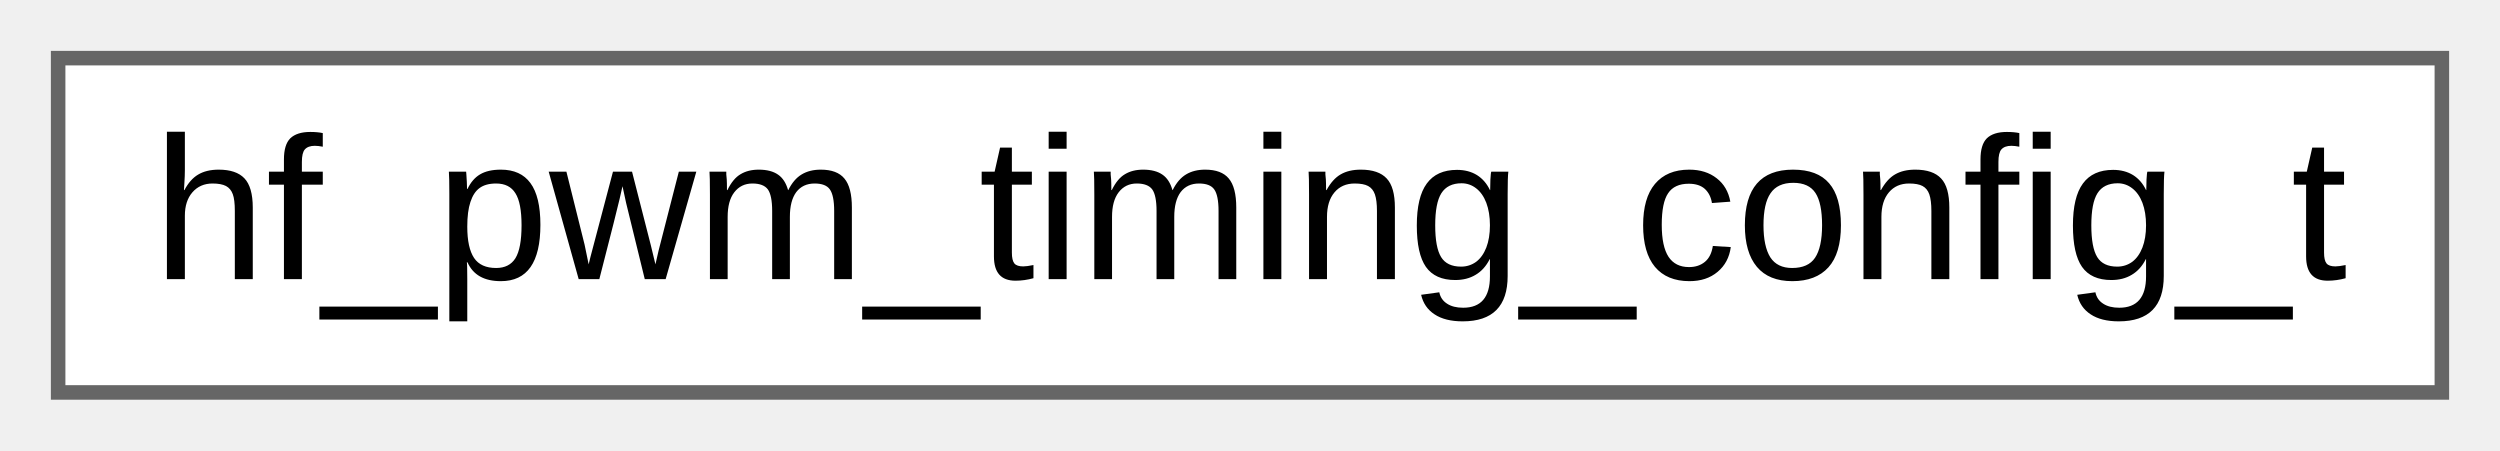
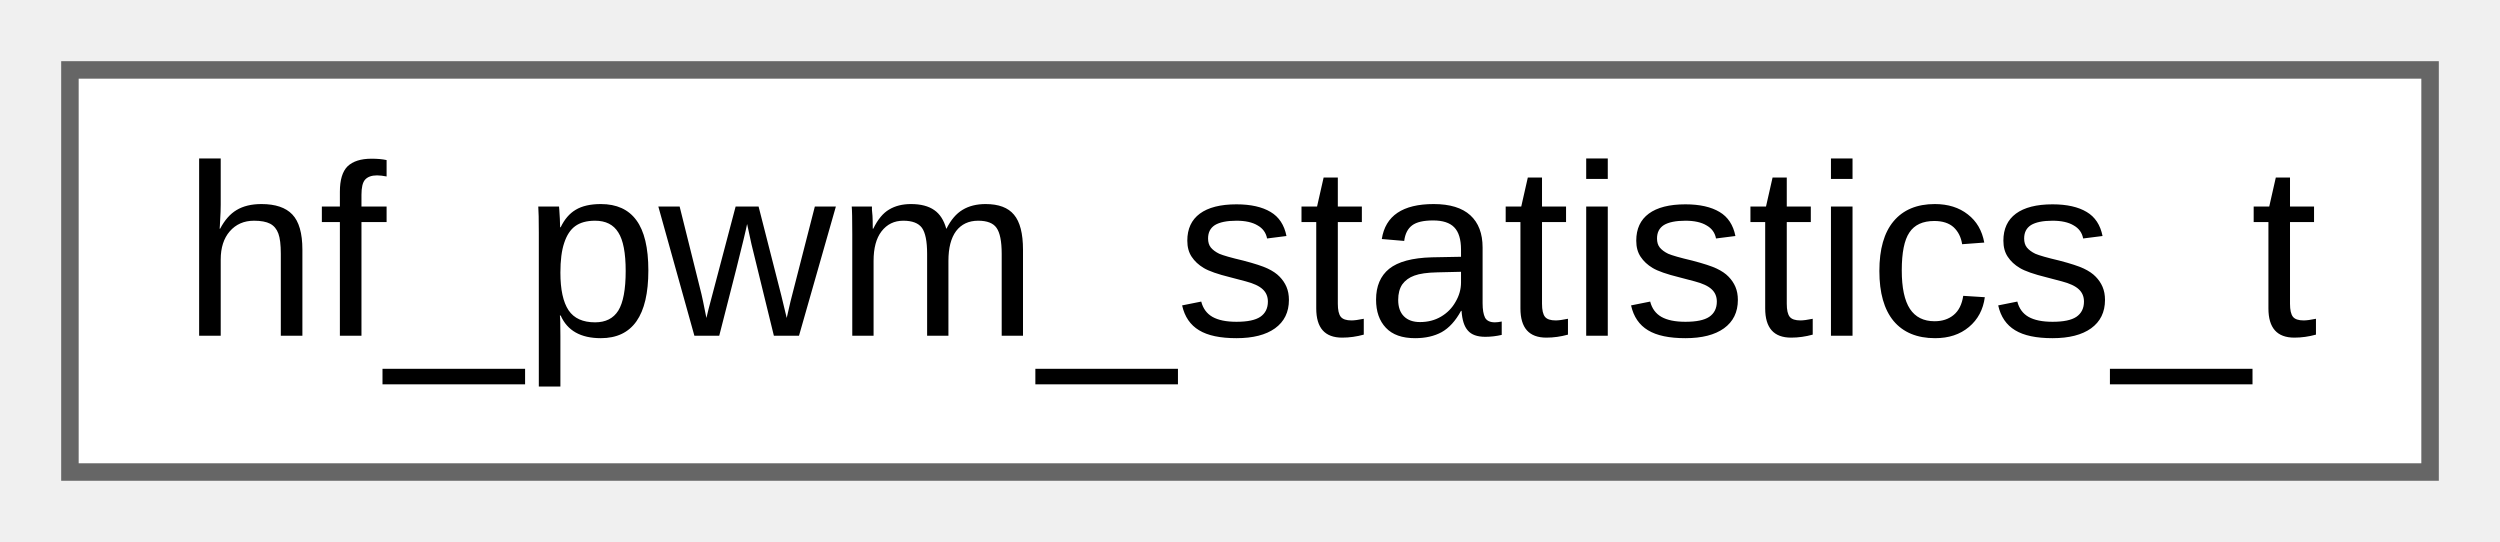
- <svg xmlns="http://www.w3.org/2000/svg" xmlns:xlink="http://www.w3.org/1999/xlink" width="172pt" height="31pt" viewBox="0.00 0.00 172.00 31.00">
+ <svg xmlns="http://www.w3.org/2000/svg" xmlns:xlink="http://www.w3.org/1999/xlink" width="143pt" height="31pt" viewBox="0.00 0.00 143.00 31.00">
  <g id="graph0" class="graph" transform="scale(1 1) rotate(0) translate(4 27)">
    <g id="Node000000" class="node">
      <g id="a_Node000000">
-         <a xlink:href="structhf__pwm__timing__config__t.html" target="_top" xlink:title="ESP32 PWM timing configuration with optimization support.">
-           <polygon fill="white" stroke="#666666" points="164,-23 0,-23 0,0 164,0 164,-23" />
-           <text text-anchor="middle" x="82" y="-7.8" font-family="Arial" font-size="14.00">hf_pwm_timing_config_t</text>
+         <a xlink:href="structhf__pwm__statistics__t.html" target="_top" xlink:title="PWM statistics information.">
+           <polygon fill="white" stroke="#666666" points="135,-23 0,-23 0,0 135,0 135,-23" />
+           <text text-anchor="middle" x="67.5" y="-7.8" font-family="Arial" font-size="14.00">hf_pwm_statistics_t</text>
        </a>
      </g>
    </g>
  </g>
</svg>
